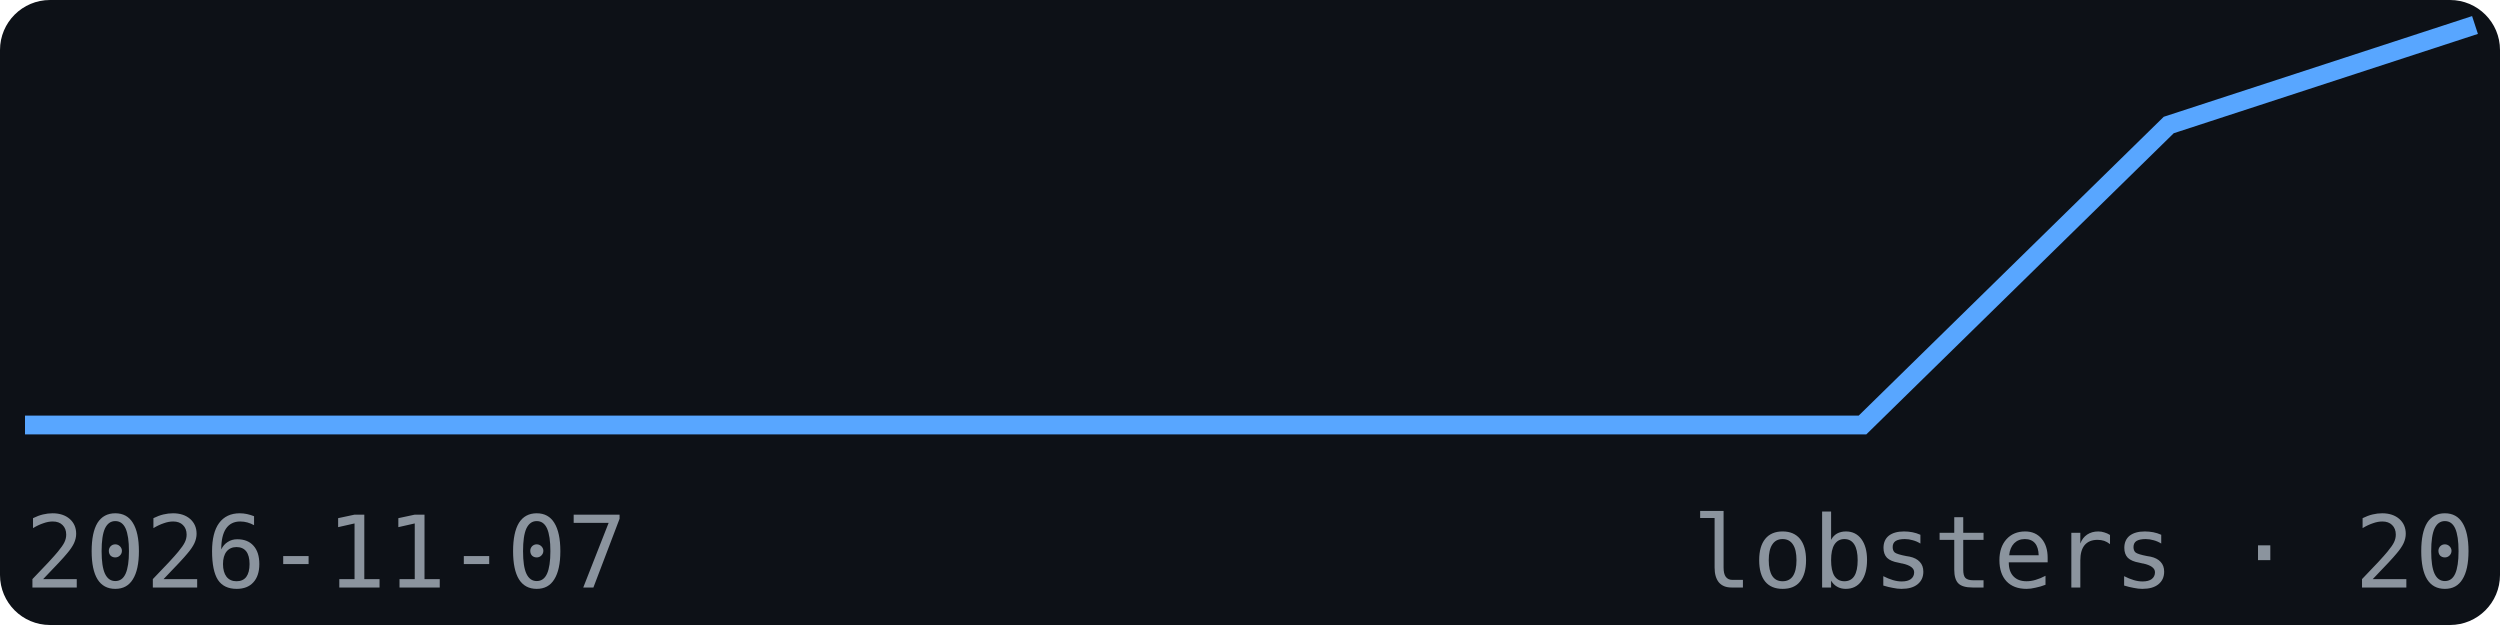
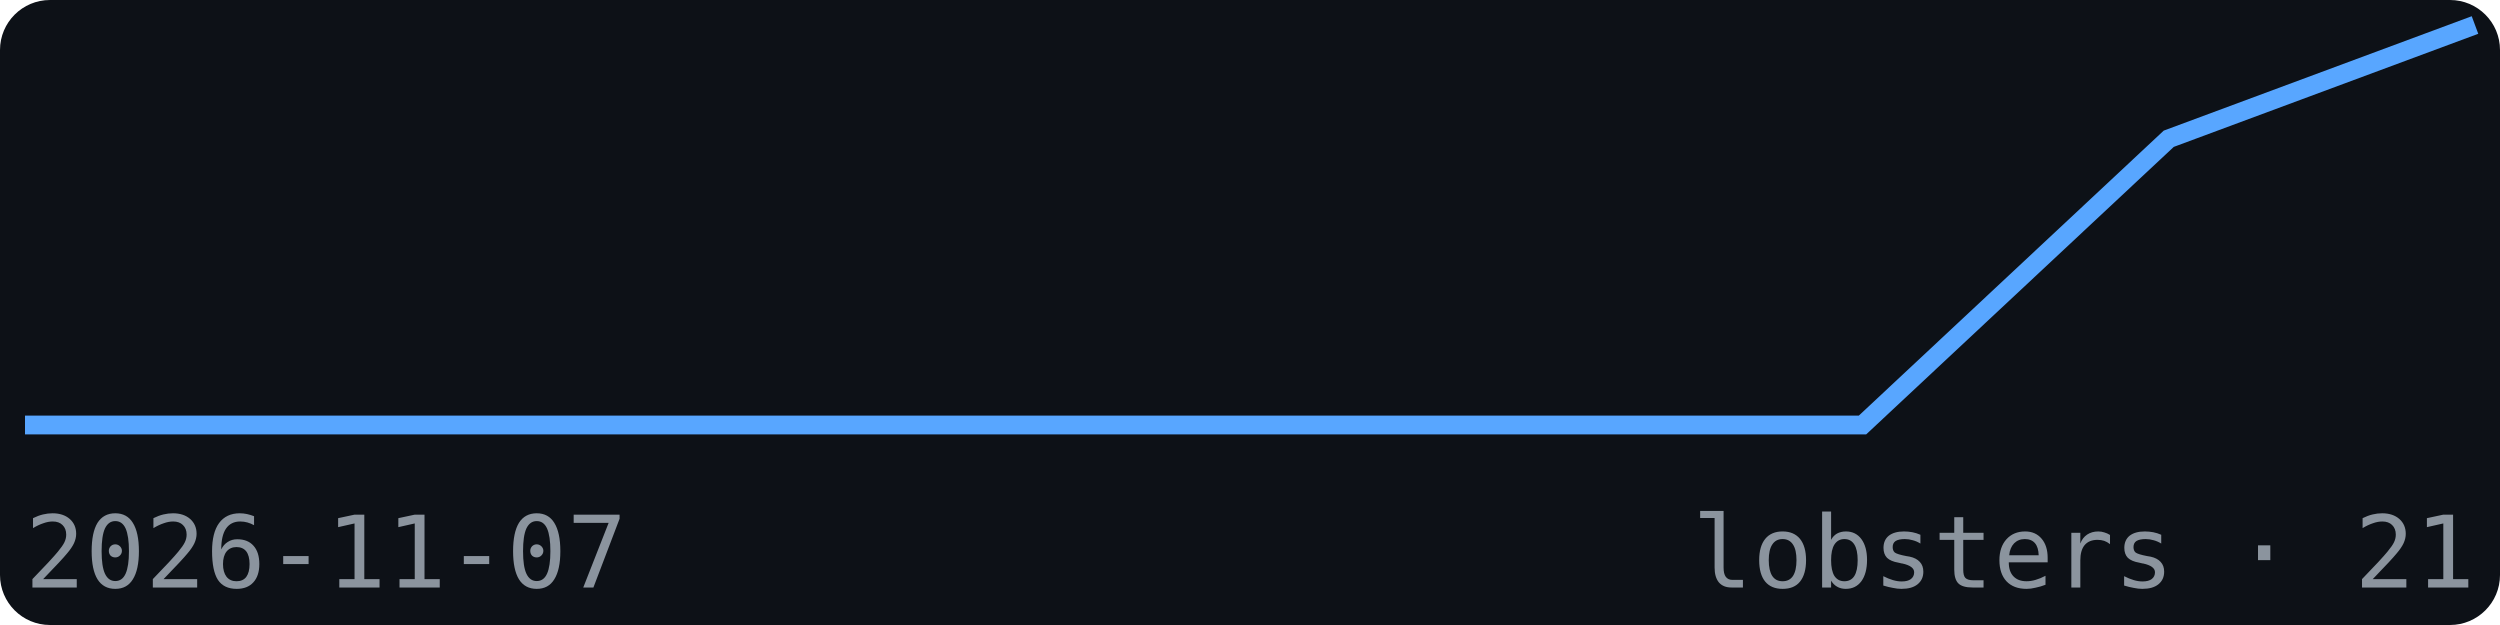
<svg xmlns="http://www.w3.org/2000/svg" width="200" height="50" viewBox="0 0 200 50" font-family="monospace">
  <rect width="200" height="50" fill="#0d1117" rx="4" />
-   <polyline points="2.0,34.0 26.5,34.0 51.0,34.0 75.5,34.0 100.0,34.0 124.5,34.0 149.0,34.0 173.5,10.0 198.0,2.0" fill="none" stroke="#58a6ff" stroke-width="1.5" />
+   <polyline points="2.0,34.0 26.5,34.0 51.0,34.0 75.5,34.0 100.0,34.0 124.5,34.0 149.0,34.0 173.5,11.1 198.0,2.0" fill="none" stroke="#58a6ff" stroke-width="1.5" />
  <text x="2" y="47" font-size="8" fill="#8b949e">2026-11-07</text>
-   <text x="198" y="47" font-size="8" fill="#8b949e" text-anchor="end">lobsters · 20</text>
+   <text x="198" y="47" font-size="8" fill="#8b949e" text-anchor="end">lobsters · 21</text>
</svg>
